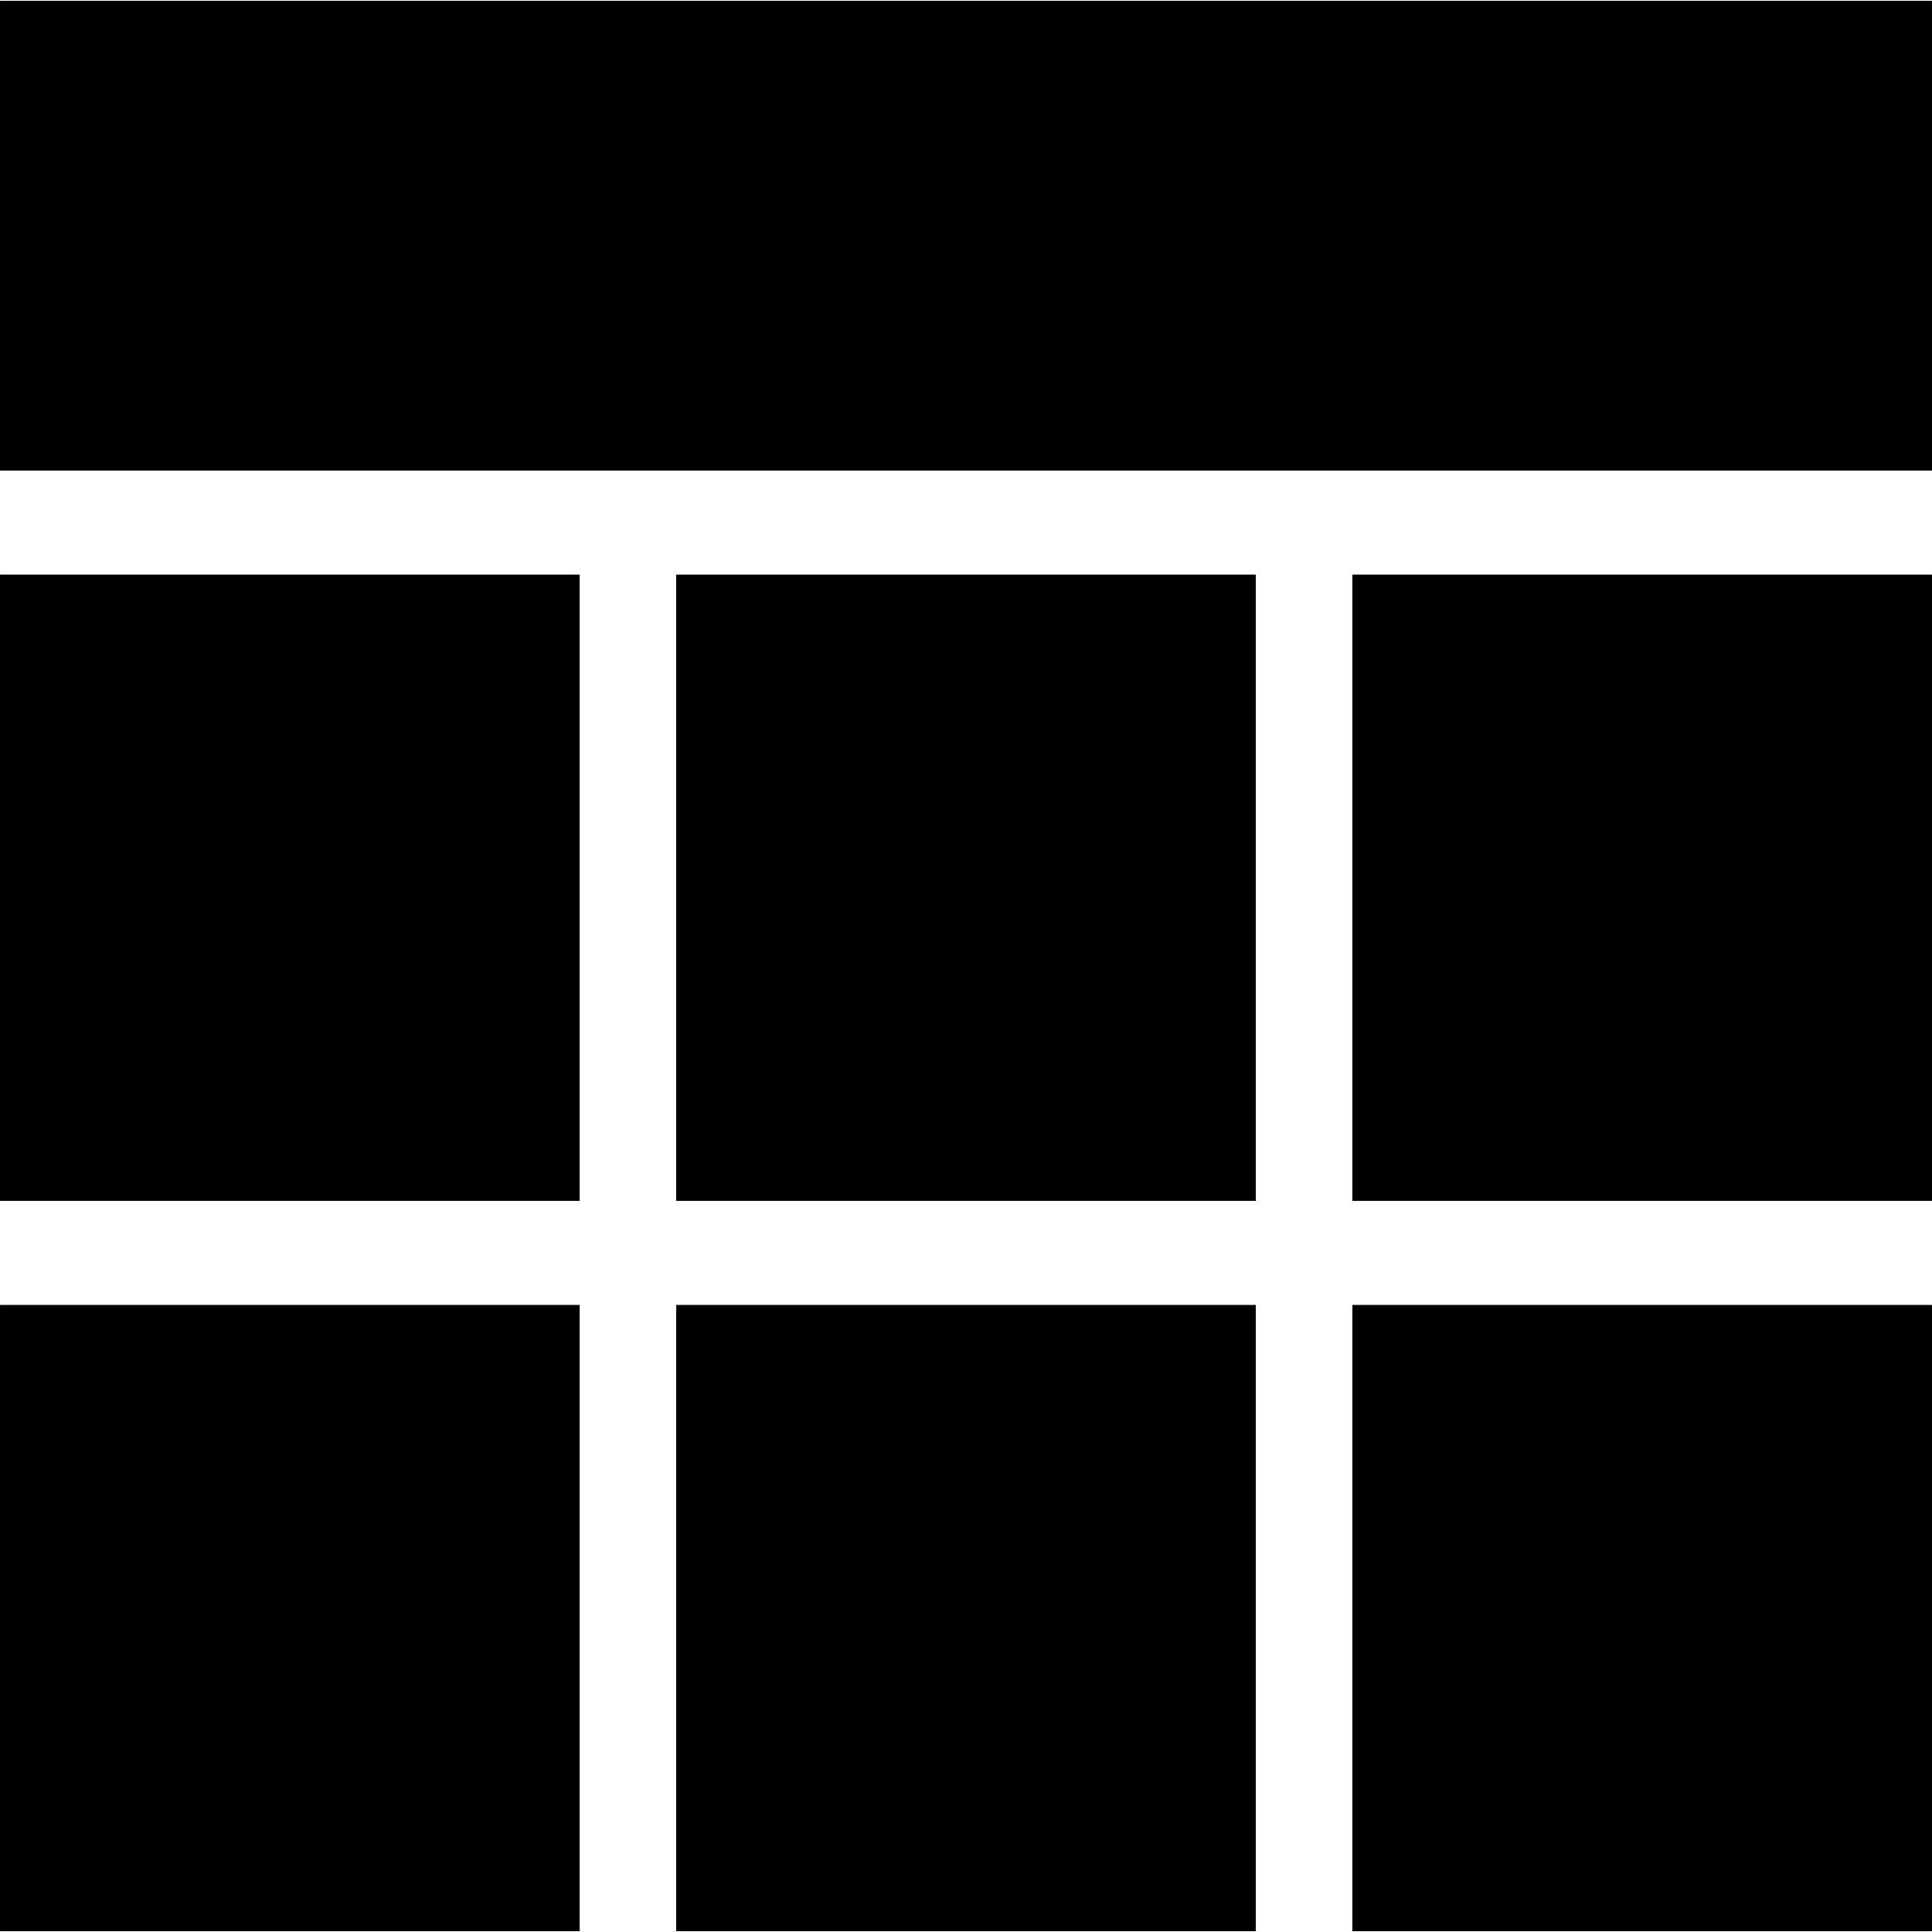
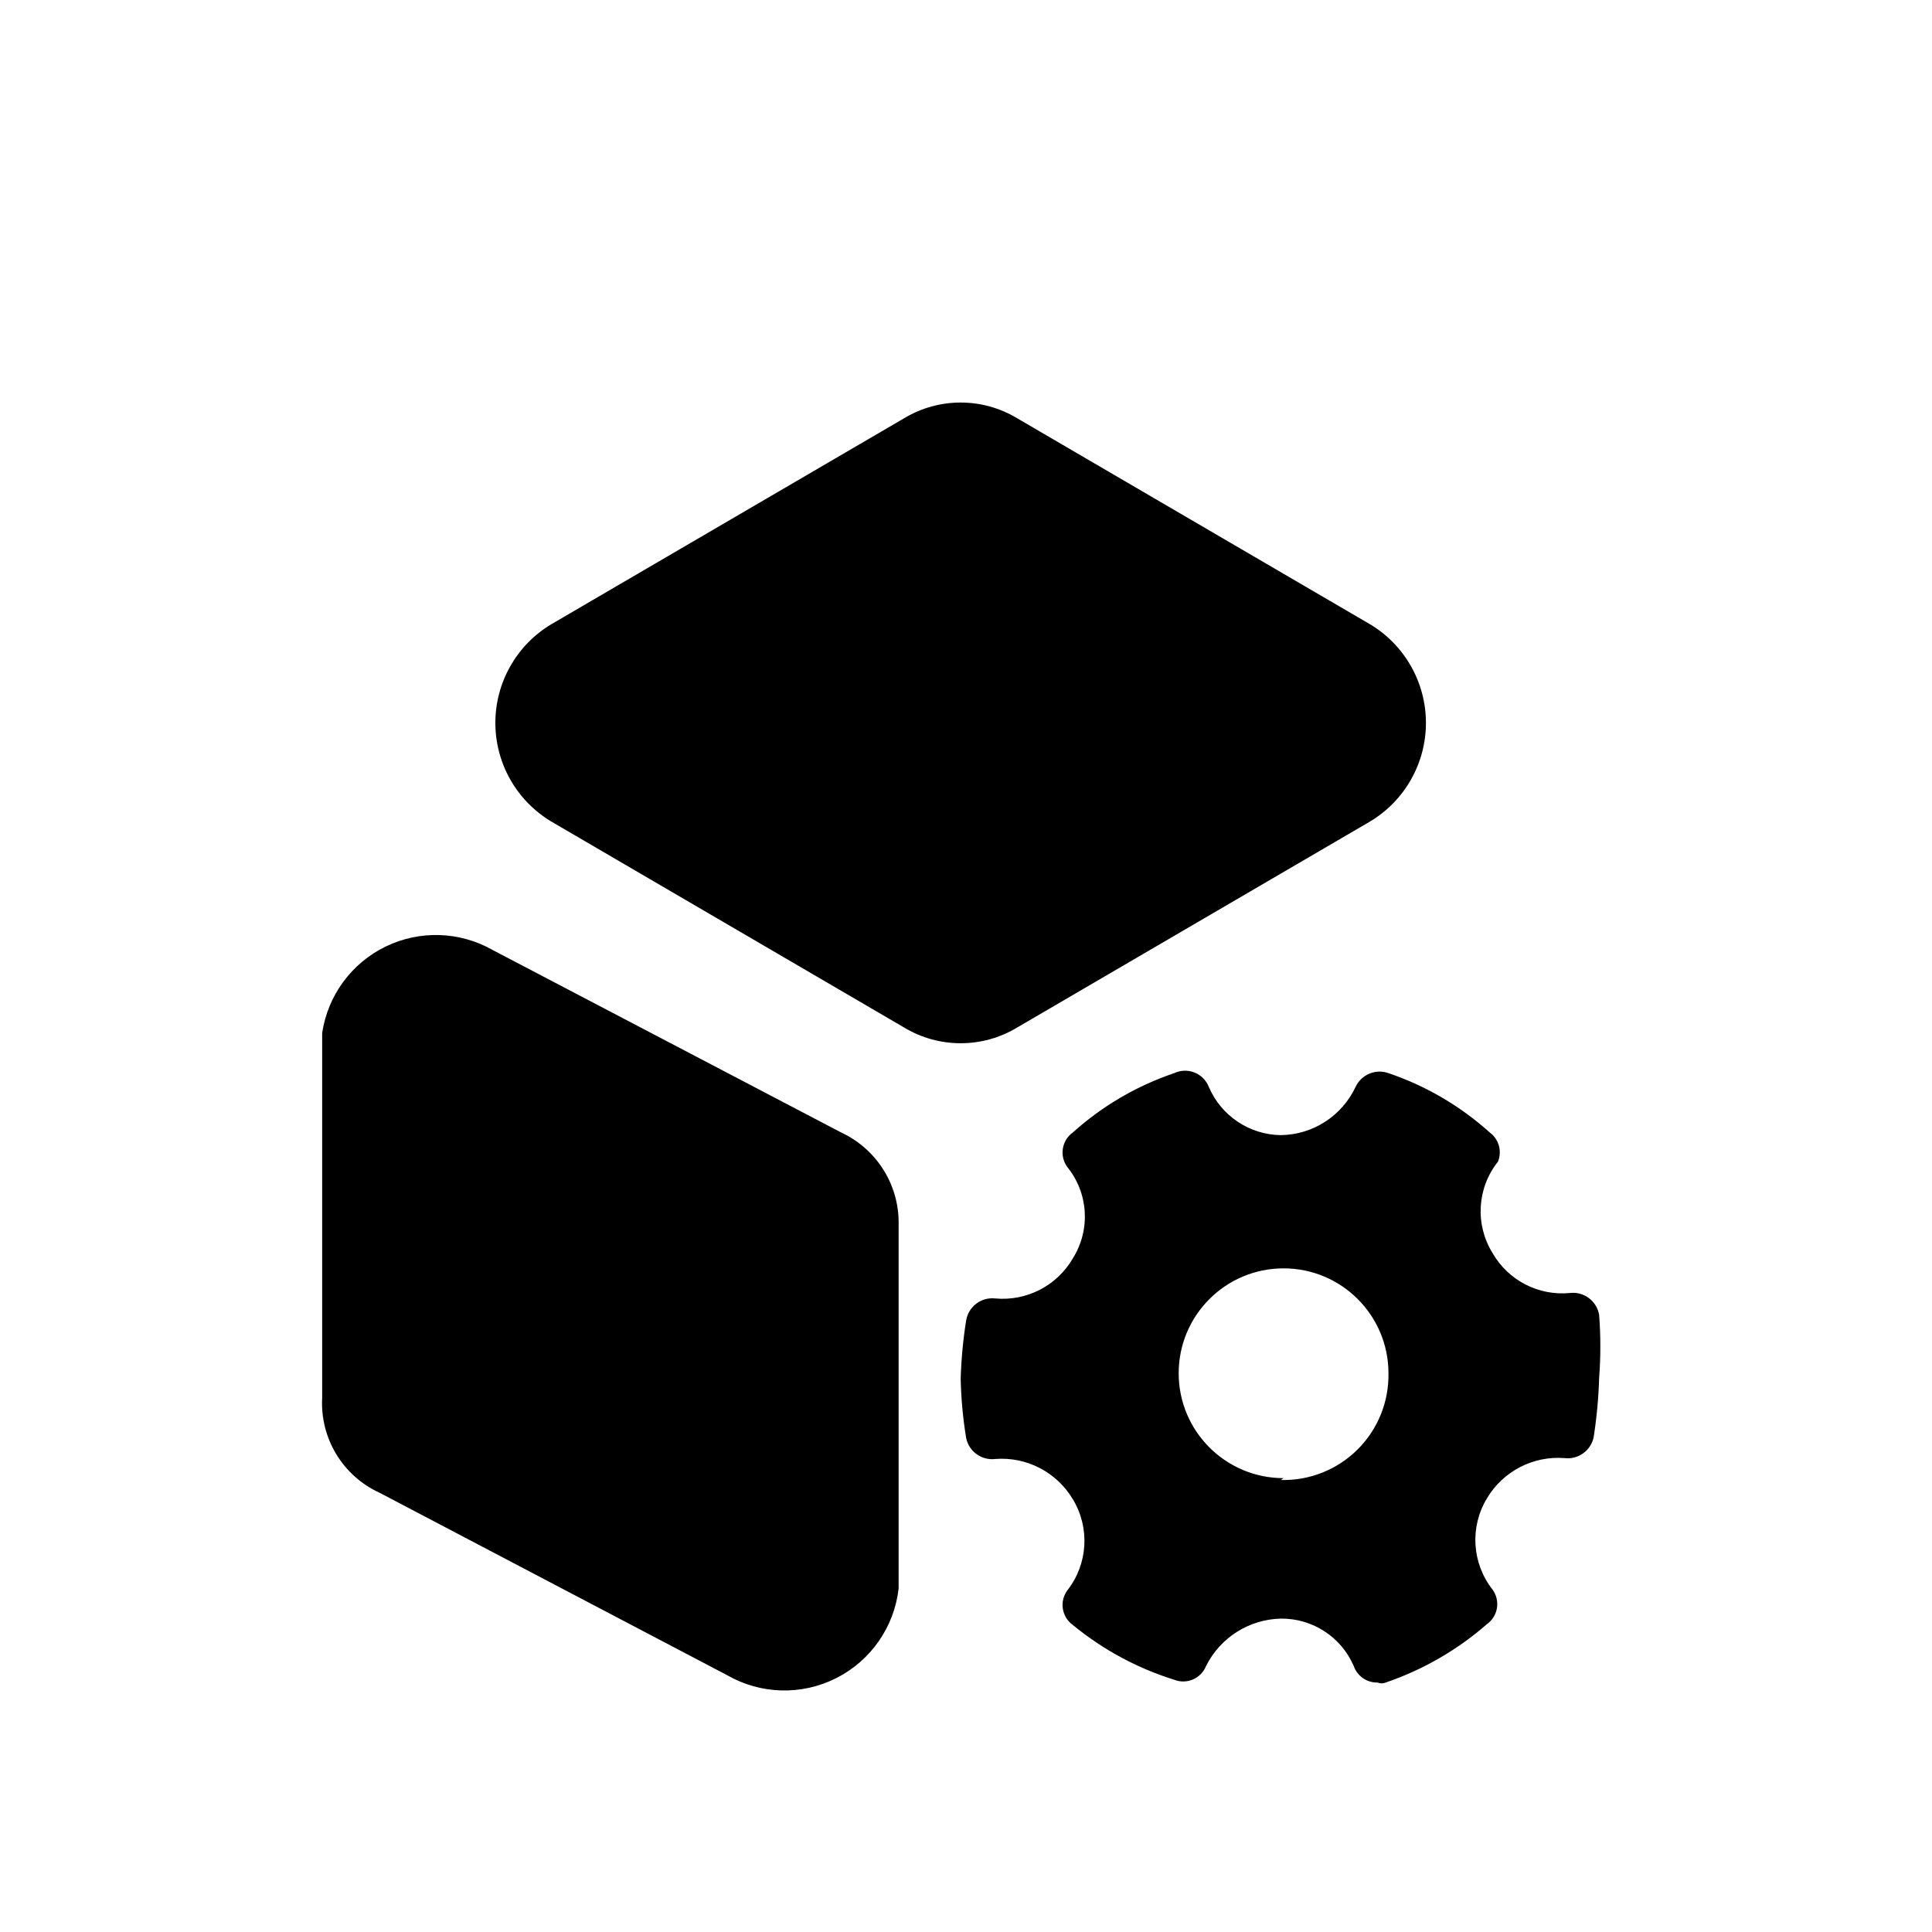
- <svg xmlns="http://www.w3.org/2000/svg" width="128" height="128">
-   <path d="M.006.064h127.988v31.104H.006V.064zm0 38.016h38.396v41.472H.006V38.08zm0 48.384h38.396v41.472H.006V86.464zM44.802 38.08h38.396v41.472H44.802V38.08zm0 48.384h38.396v41.472H44.802V86.464zM89.598 38.08h38.396v41.472H89.598zm0 48.384h38.396v41.472H89.598z" />
-   <path d="M.006.064h127.988v31.104H.006V.064zm0 38.016h38.396v41.472H.006V38.08zm0 48.384h38.396v41.472H.006V86.464zM44.802 38.08h38.396v41.472H44.802V38.08zm0 48.384h38.396v41.472H44.802V86.464zM89.598 38.08h38.396v41.472H89.598zm0 48.384h38.396v41.472H89.598z" />
+ <svg xmlns="http://www.w3.org/2000/svg" width="24" height="24" viewBox="0 0 24 24">
+   <path d="M19.865 16.334a.329.329 0 0 0-.362-.272.997.997 0 0 1-.963-.498.986.986 0 0 1 .068-1.133.306.306 0 0 0-.102-.363 3.615 3.615 0 0 0-1.258-.737.329.329 0 0 0-.408.17c-.17.362-.53.595-.93.6a.986.986 0 0 1-.894-.6.317.317 0 0 0-.43-.17 3.615 3.615 0 0 0-1.259.737.306.306 0 0 0-.068.43c.263.325.29.78.068 1.134-.196.339-.572.533-.963.498a.329.329 0 0 0-.362.272c-.038.24-.061.482-.068.725.005.247.028.493.068.737a.329.329 0 0 0 .362.26c.39-.03.763.164.963.5a.997.997 0 0 1-.068 1.132.306.306 0 0 0 .068.43c.372.306.8.537 1.258.68a.306.306 0 0 0 .397-.17c.176-.353.534-.58.929-.589a.974.974 0 0 1 .906.59.306.306 0 0 0 .295.204c.032.014.07.014.102 0 .462-.158.89-.404 1.258-.726a.306.306 0 0 0 .068-.43.997.997 0 0 1-.068-1.133c.2-.336.573-.529.963-.499a.329.329 0 0 0 .362-.26c.038-.244.061-.49.068-.737.02-.26.02-.522 0-.782zm-3.92 2.028a1.303 1.303 0 1 1 1.303-1.303 1.303 1.303 0 0 1-1.337 1.326l.034-.023zm-9.824-6.56l4.328 2.266c.44.205.72.648.714 1.133v4.533a1.428 1.428 0 0 1-2.13 1.076l-4.317-2.266a1.224 1.224 0 0 1-.714-1.179v-4.532a1.428 1.428 0 0 1 2.119-1.031zm6.515-6.606l4.385 2.56a1.428 1.428 0 0 1 0 2.448l-4.385 2.56a1.36 1.36 0 0 1-1.405 0l-4.385-2.56a1.428 1.428 0 0 1 0-2.448l4.385-2.56a1.36 1.36 0 0 1 1.405 0z" />
</svg>
